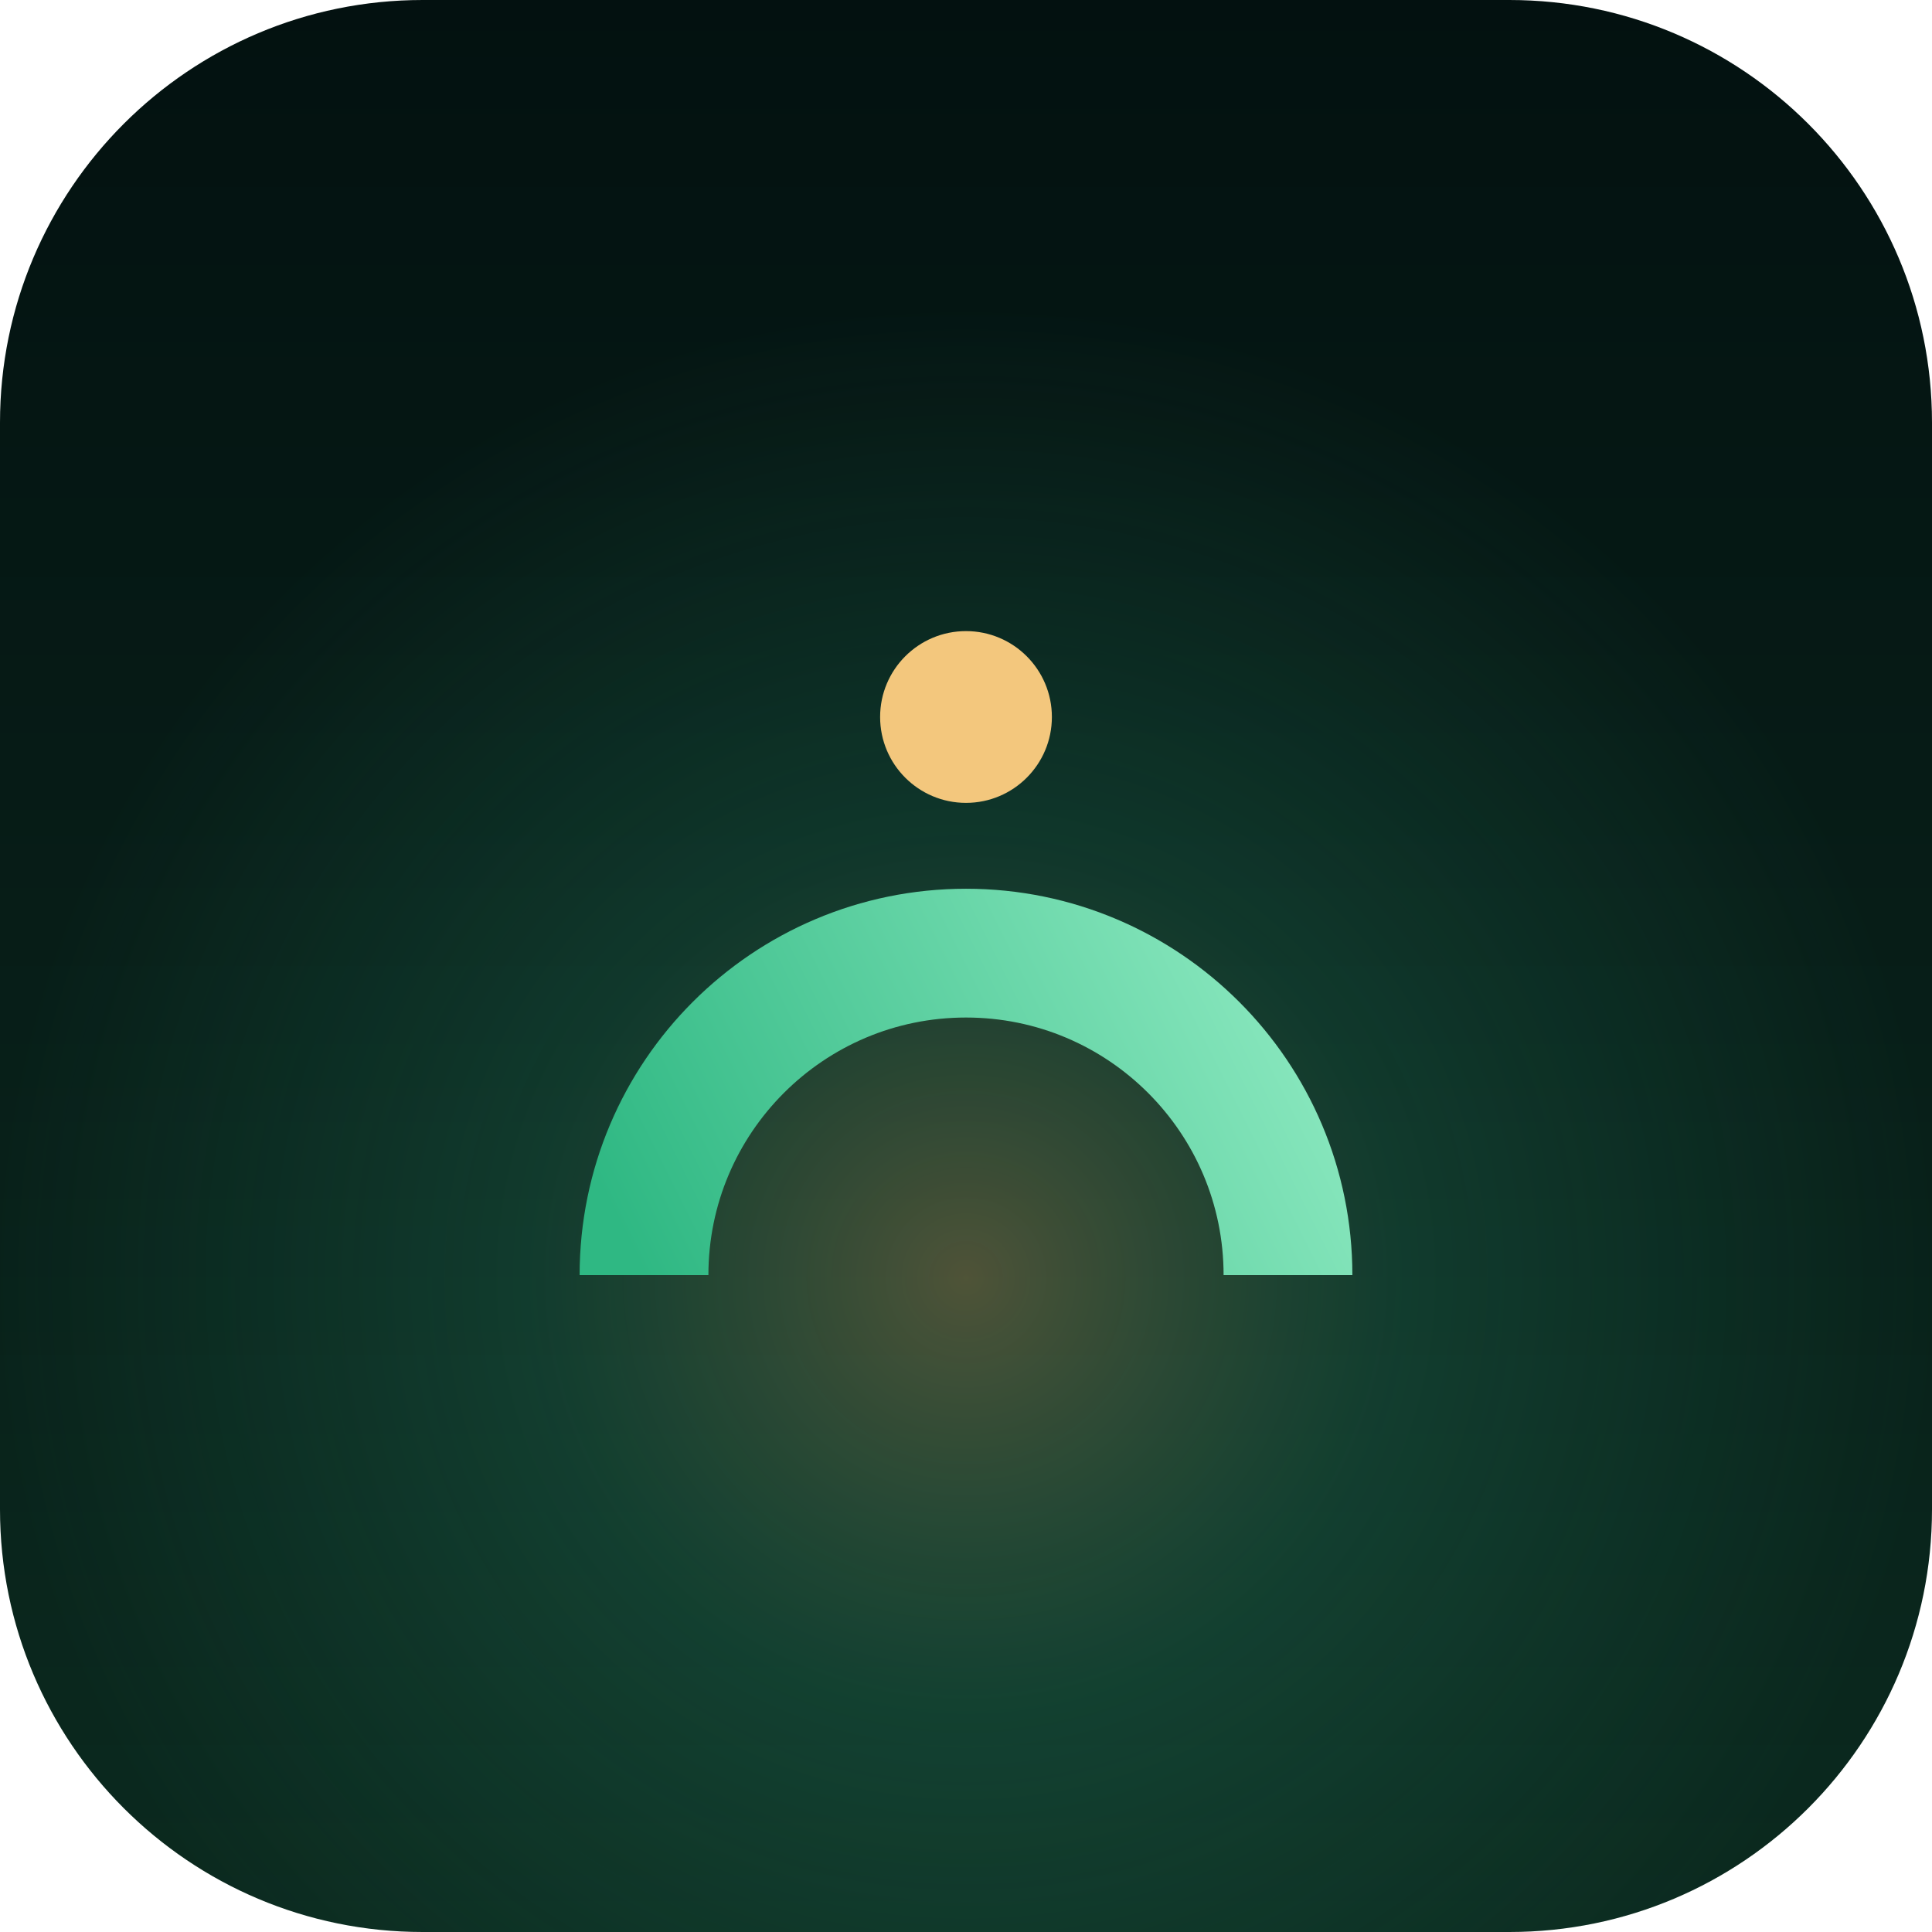
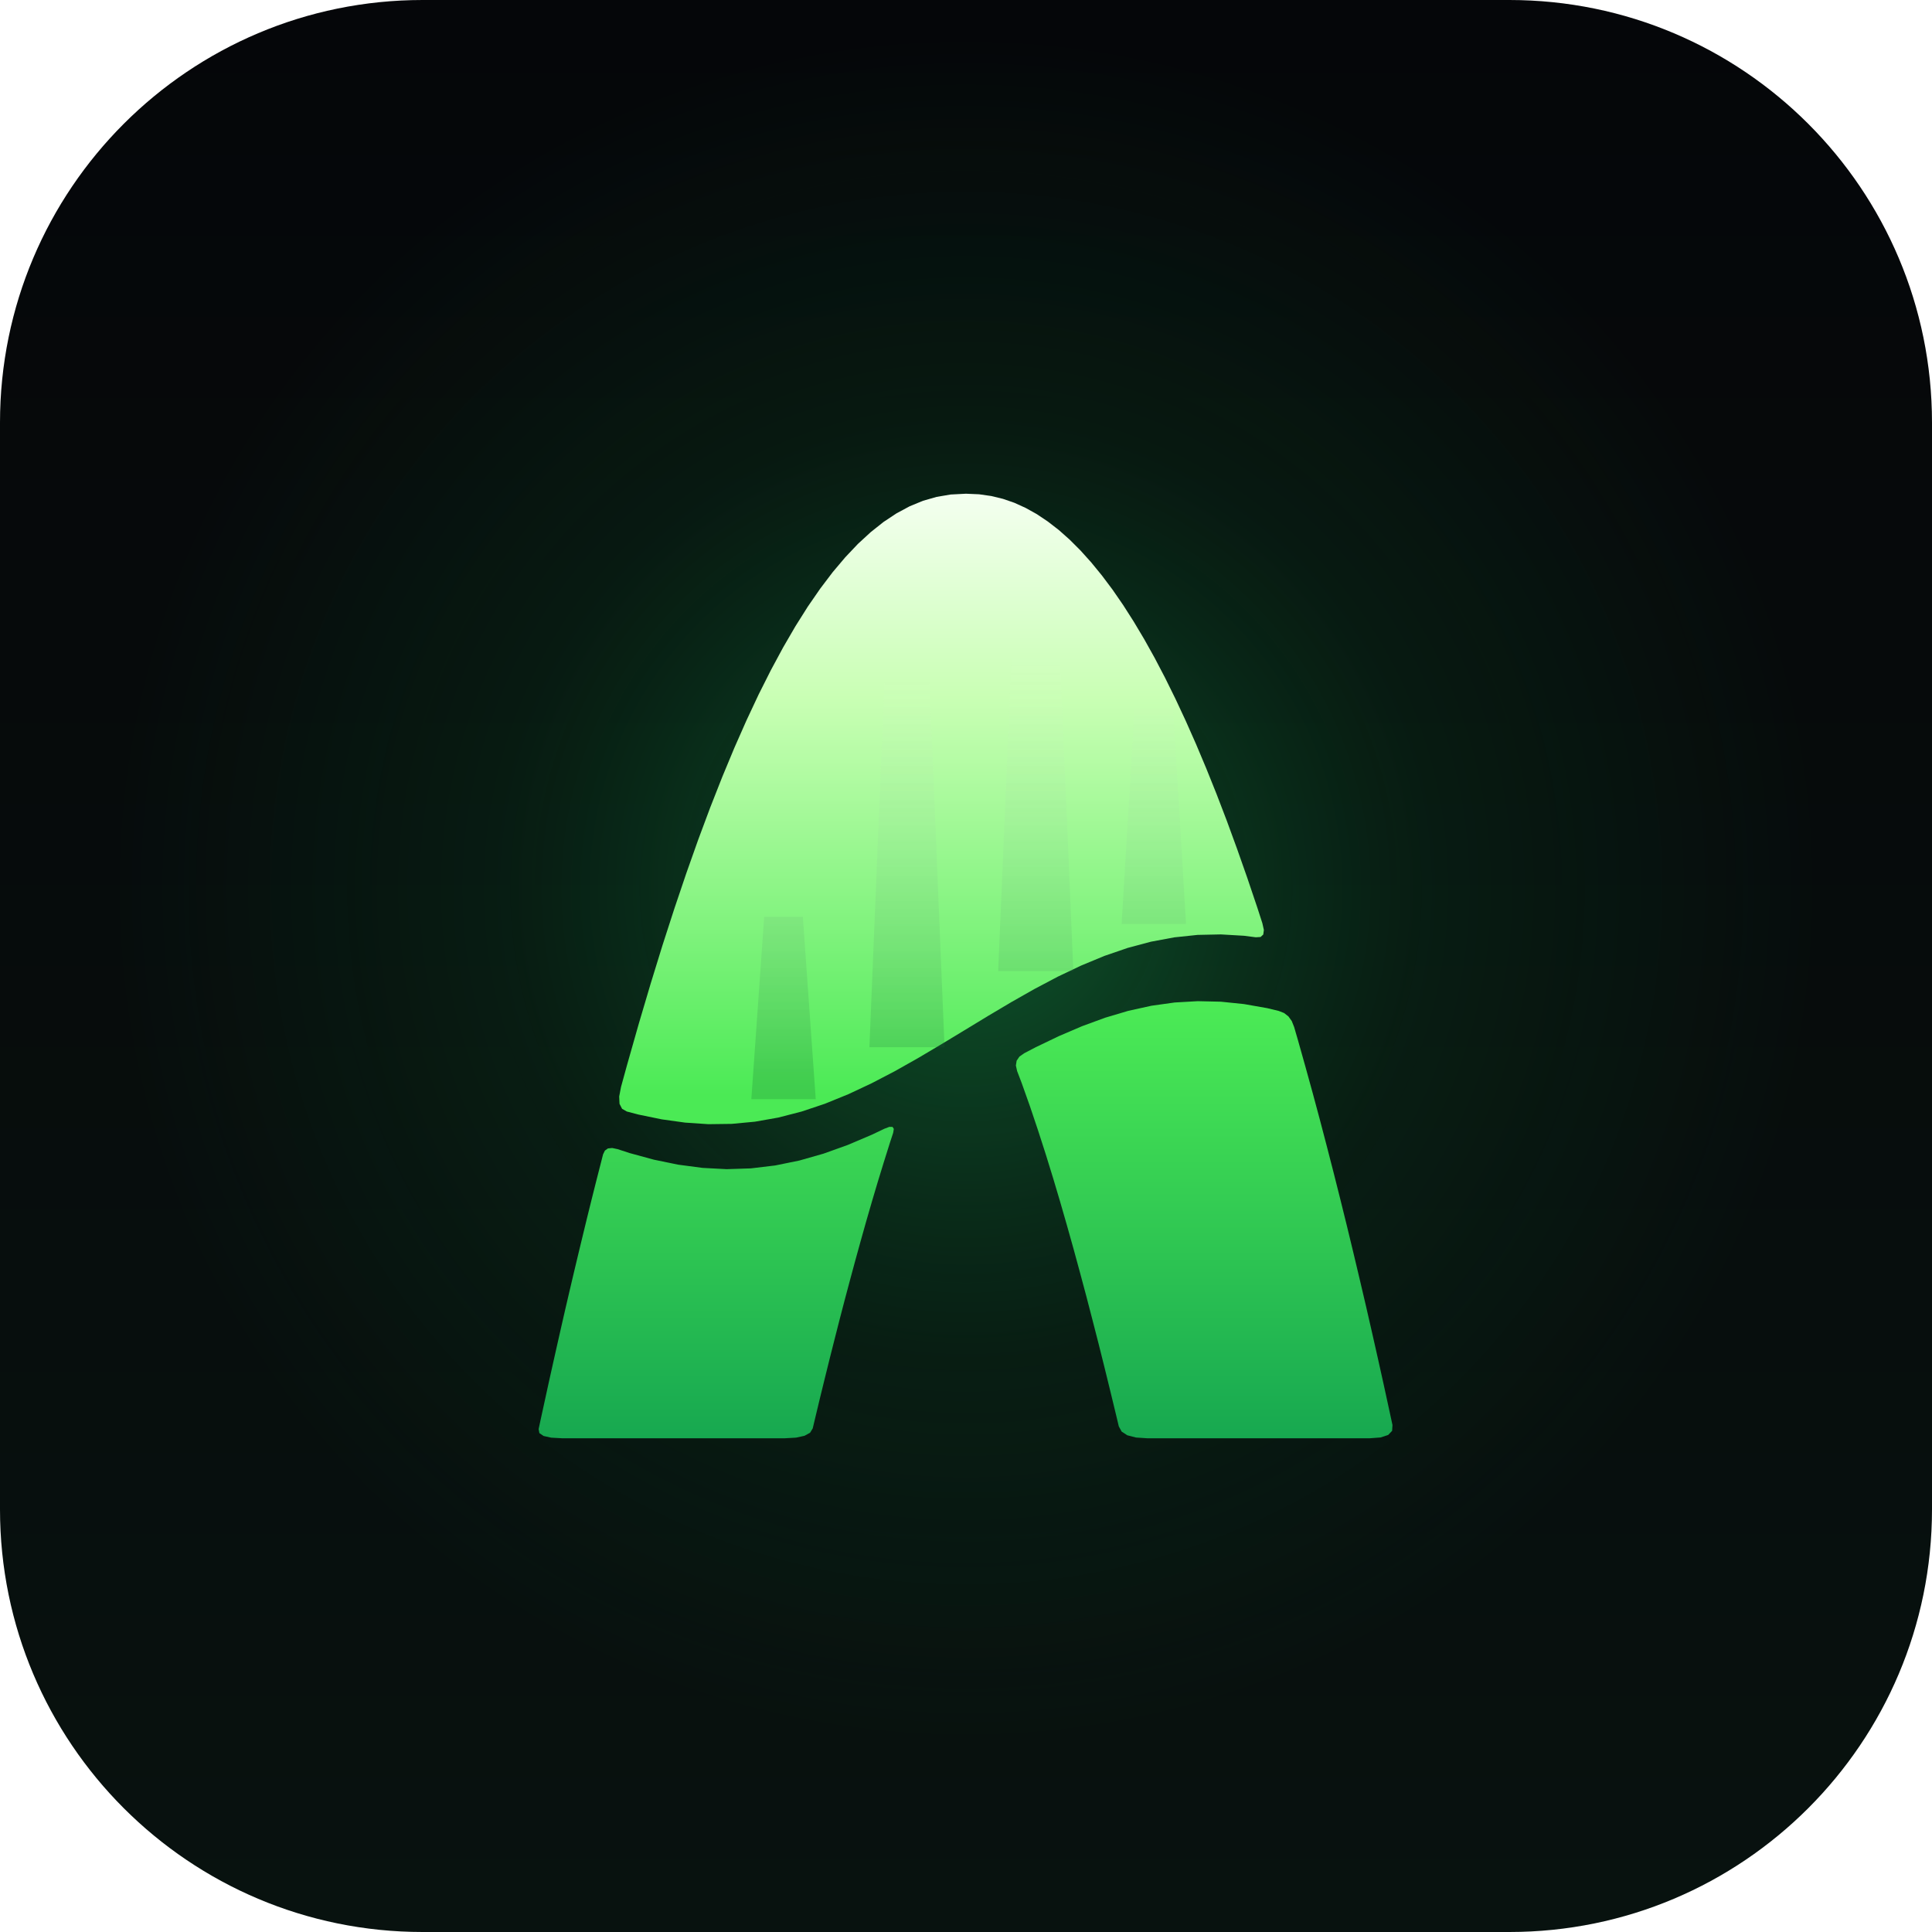
<svg xmlns="http://www.w3.org/2000/svg" viewBox="0 0 512 512" width="512" height="512">
  <defs>
-     <radialGradient id="gl" cx="0.5" cy="0.66" r="0.5">
-       <stop offset="0" stop-color="#F3C77D" stop-opacity="0.30" />
-       <stop offset="0.45" stop-color="#3FC495" stop-opacity="0.16" />
-       <stop offset="1" stop-color="#3FC495" stop-opacity="0" />
+     <radialGradient id="gl" cx="0.5" cy="0.46" r="0.44">
+       <stop offset="0" stop-color="#17A850" stop-opacity="0.50" />
+       <stop offset="0.55" stop-color="#0B5A2A" stop-opacity="0.20" />
+       <stop offset="1" stop-color="#0B5A2A" stop-opacity="0" />
    </radialGradient>
    <linearGradient id="sky" x1="0" y1="0" x2="0" y2="1">
-       <stop offset="0" stop-color="#031110" />
-       <stop offset="1" stop-color="#0B2A1F" />
+       <stop offset="0" stop-color="#050609" />
+       <stop offset="1" stop-color="#08120F" />
    </linearGradient>
-     <linearGradient id="ic" gradientUnits="userSpaceOnUse" x1="170.67" y1="337.92" x2="341.33" y2="252.59">
-       <stop offset="0" stop-color="#2FB883" />
-       <stop offset="1" stop-color="#8BE8BF" />
+     <linearGradient id="icd" gradientUnits="userSpaceOnUse" x1="0" y1="130.84" x2="0" y2="290.13">
+       <stop offset="0" stop-color="#F4FFF0" />
+       <stop offset="0.34" stop-color="#C9FFB4" />
+       <stop offset="1" stop-color="#4BEA55" />
+     </linearGradient>
+     <linearGradient id="icl" gradientUnits="userSpaceOnUse" x1="0" y1="267.38" x2="0" y2="381.16">
+       <stop offset="0" stop-color="#4BEA55" />
+       <stop offset="1" stop-color="#17A850" />
+     </linearGradient>
+     <linearGradient id="icr" gradientUnits="userSpaceOnUse" x1="0" y1="170.67" x2="0" y2="284.44">
+       <stop offset="0" stop-color="#FFFFFF" stop-opacity="0" />
+       <stop offset="1" stop-color="#0B5A2A" stop-opacity="0.20" />
    </linearGradient>
  </defs>
  <rect width="512" height="512" rx="112" fill="url(#sky)" />
  <rect width="512" height="512" rx="112" fill="url(#gl)" />
-   <path d="M170.67,337.92 A85.33,85.33 0 0 1 341.33,337.92" fill="none" stroke="url(#ic)" stroke-width="34.13" stroke-linecap="butt" />
-   <circle cx="256.00" cy="190.01" r="22.76" fill="#F3C77D" />
+   <path d="M166.11,294.56 164.86,293.85 164.18,292.53 164.09,290.59 164.58,288.04 166.15,282.32 169.28,271.31 172.42,260.71 175.56,250.53 178.72,240.77 181.88,231.42 185.05,222.48 188.23,213.96 191.42,205.86 194.62,198.17 197.83,190.90 201.05,184.04 204.29,177.60 207.54,171.57 210.80,165.96 214.07,160.77 217.37,155.99 220.68,151.62 224.01,147.68 227.36,144.14 230.74,141.03 234.15,138.32 237.59,136.04 241.07,134.17 244.61,132.71 248.22,131.68 251.94,131.05 256.00,130.84 259.48,130.99 262.69,131.45 265.79,132.20 268.83,133.25 271.82,134.61 274.78,136.26 277.70,138.22 280.61,140.47 283.49,143.03 286.35,145.89 289.19,149.05 292.02,152.51 294.84,156.27 297.64,160.33 300.43,164.70 303.21,169.36 305.98,174.32 308.74,179.59 311.49,185.16 314.23,191.03 316.96,197.19 319.68,203.66 322.40,210.43 325.11,217.50 327.81,224.88 330.51,232.55 333.20,240.52 334.54,244.66 334.94,246.45 334.78,247.66 334.07,248.31 332.80,248.39 329.71,247.99 323.54,247.63 317.37,247.76 311.19,248.41 305.02,249.56 298.84,251.21 292.67,253.33 286.50,255.89 280.32,258.83 274.15,262.09 267.98,265.59 261.80,269.26 255.63,273.01 249.45,276.75 243.28,280.41 237.11,283.89 230.93,287.11 224.76,290.00 218.59,292.51 212.41,294.58 206.24,296.17 200.06,297.26 193.89,297.84 187.72,297.92 181.54,297.50 175.37,296.64 169.19,295.37z" fill="url(#icd)" />
+   <path d="M199.11,291.30 202.52,242.95 212.76,242.95 216.18,291.30z" fill="url(#icr)" />
+   <path d="M230.40,277.53 234.38,180.82 246.33,180.82 250.31,277.53z" fill="url(#icr)" />
+   <path d="M264.53,257.35 268.52,163.48 280.46,163.48 284.44,257.35z" fill="url(#icr)" />
+   <path d="M297.24,244.84 300.66,187.95 310.90,187.95 314.31,244.84z" fill="url(#icr)" />
+   <path d="M159.82,305.91 160.30,304.92 161.10,304.35 162.22,304.23 163.66,304.53 166.88,305.58 173.30,307.33 179.73,308.65 186.15,309.50 192.58,309.84 199.00,309.63 205.43,308.86 211.85,307.55 218.27,305.72 224.70,303.41 231.12,300.68 234.34,299.14 235.69,298.63 236.53,298.64 236.87,299.17 236.70,300.21 235.84,302.83 234.20,308.05 232.60,313.27 231.05,318.49 229.54,323.71 228.07,328.94 226.63,334.16 225.22,339.38 223.83,344.60 222.47,349.82 221.14,355.05 219.82,360.27 218.53,365.49 217.25,370.71 216.00,375.93 215.38,378.54 214.68,379.69 213.20,380.50 210.95,380.99 207.93,381.16 149.05,381.16 146.09,381.00 144.06,380.55 142.94,379.79 142.74,378.73 143.26,376.30 144.32,371.45 145.38,366.59 146.46,361.74 147.55,356.88 148.65,352.03 149.76,347.17 150.89,342.32 152.03,337.47 153.19,332.61 154.36,327.76 155.54,322.90 156.74,318.05 157.96,313.19 159.20,308.34z" fill="url(#icl)" />
+   <path d="M269.55,283.85 269.22,282.38 269.42,281.10 270.16,280.01 271.43,279.12 274.49,277.52 280.62,274.58 286.76,271.95 292.89,269.70 299.02,267.88 305.15,266.53 311.29,265.67 317.42,265.32 323.55,265.46 329.68,266.09 335.82,267.17 338.88,267.91 340.29,268.46 341.44,269.35 342.33,270.59 342.96,272.17 343.98,275.69 345.96,282.72 347.90,289.75 349.79,296.78 351.63,303.81 353.44,310.84 355.21,317.87 356.95,324.91 358.65,331.94 360.32,338.97 361.97,346.00 363.58,353.03 365.17,360.06 366.73,367.09 368.26,374.12 369.02,377.64 368.93,379.18 367.88,380.28 365.89,380.94 362.95,381.16 304.07,381.16 301.04,380.96 298.76,380.37 297.25,379.39 296.50,378.02 295.75,374.88 294.23,368.60 292.69,362.32 291.12,356.04 289.51,349.77 287.88,343.49 286.20,337.21 284.49,330.93 282.73,324.66 280.92,318.38 279.05,312.10 277.11,305.82 275.09,299.55 272.98,293.27 270.75,286.99z" fill="url(#icl)" />
</svg>
